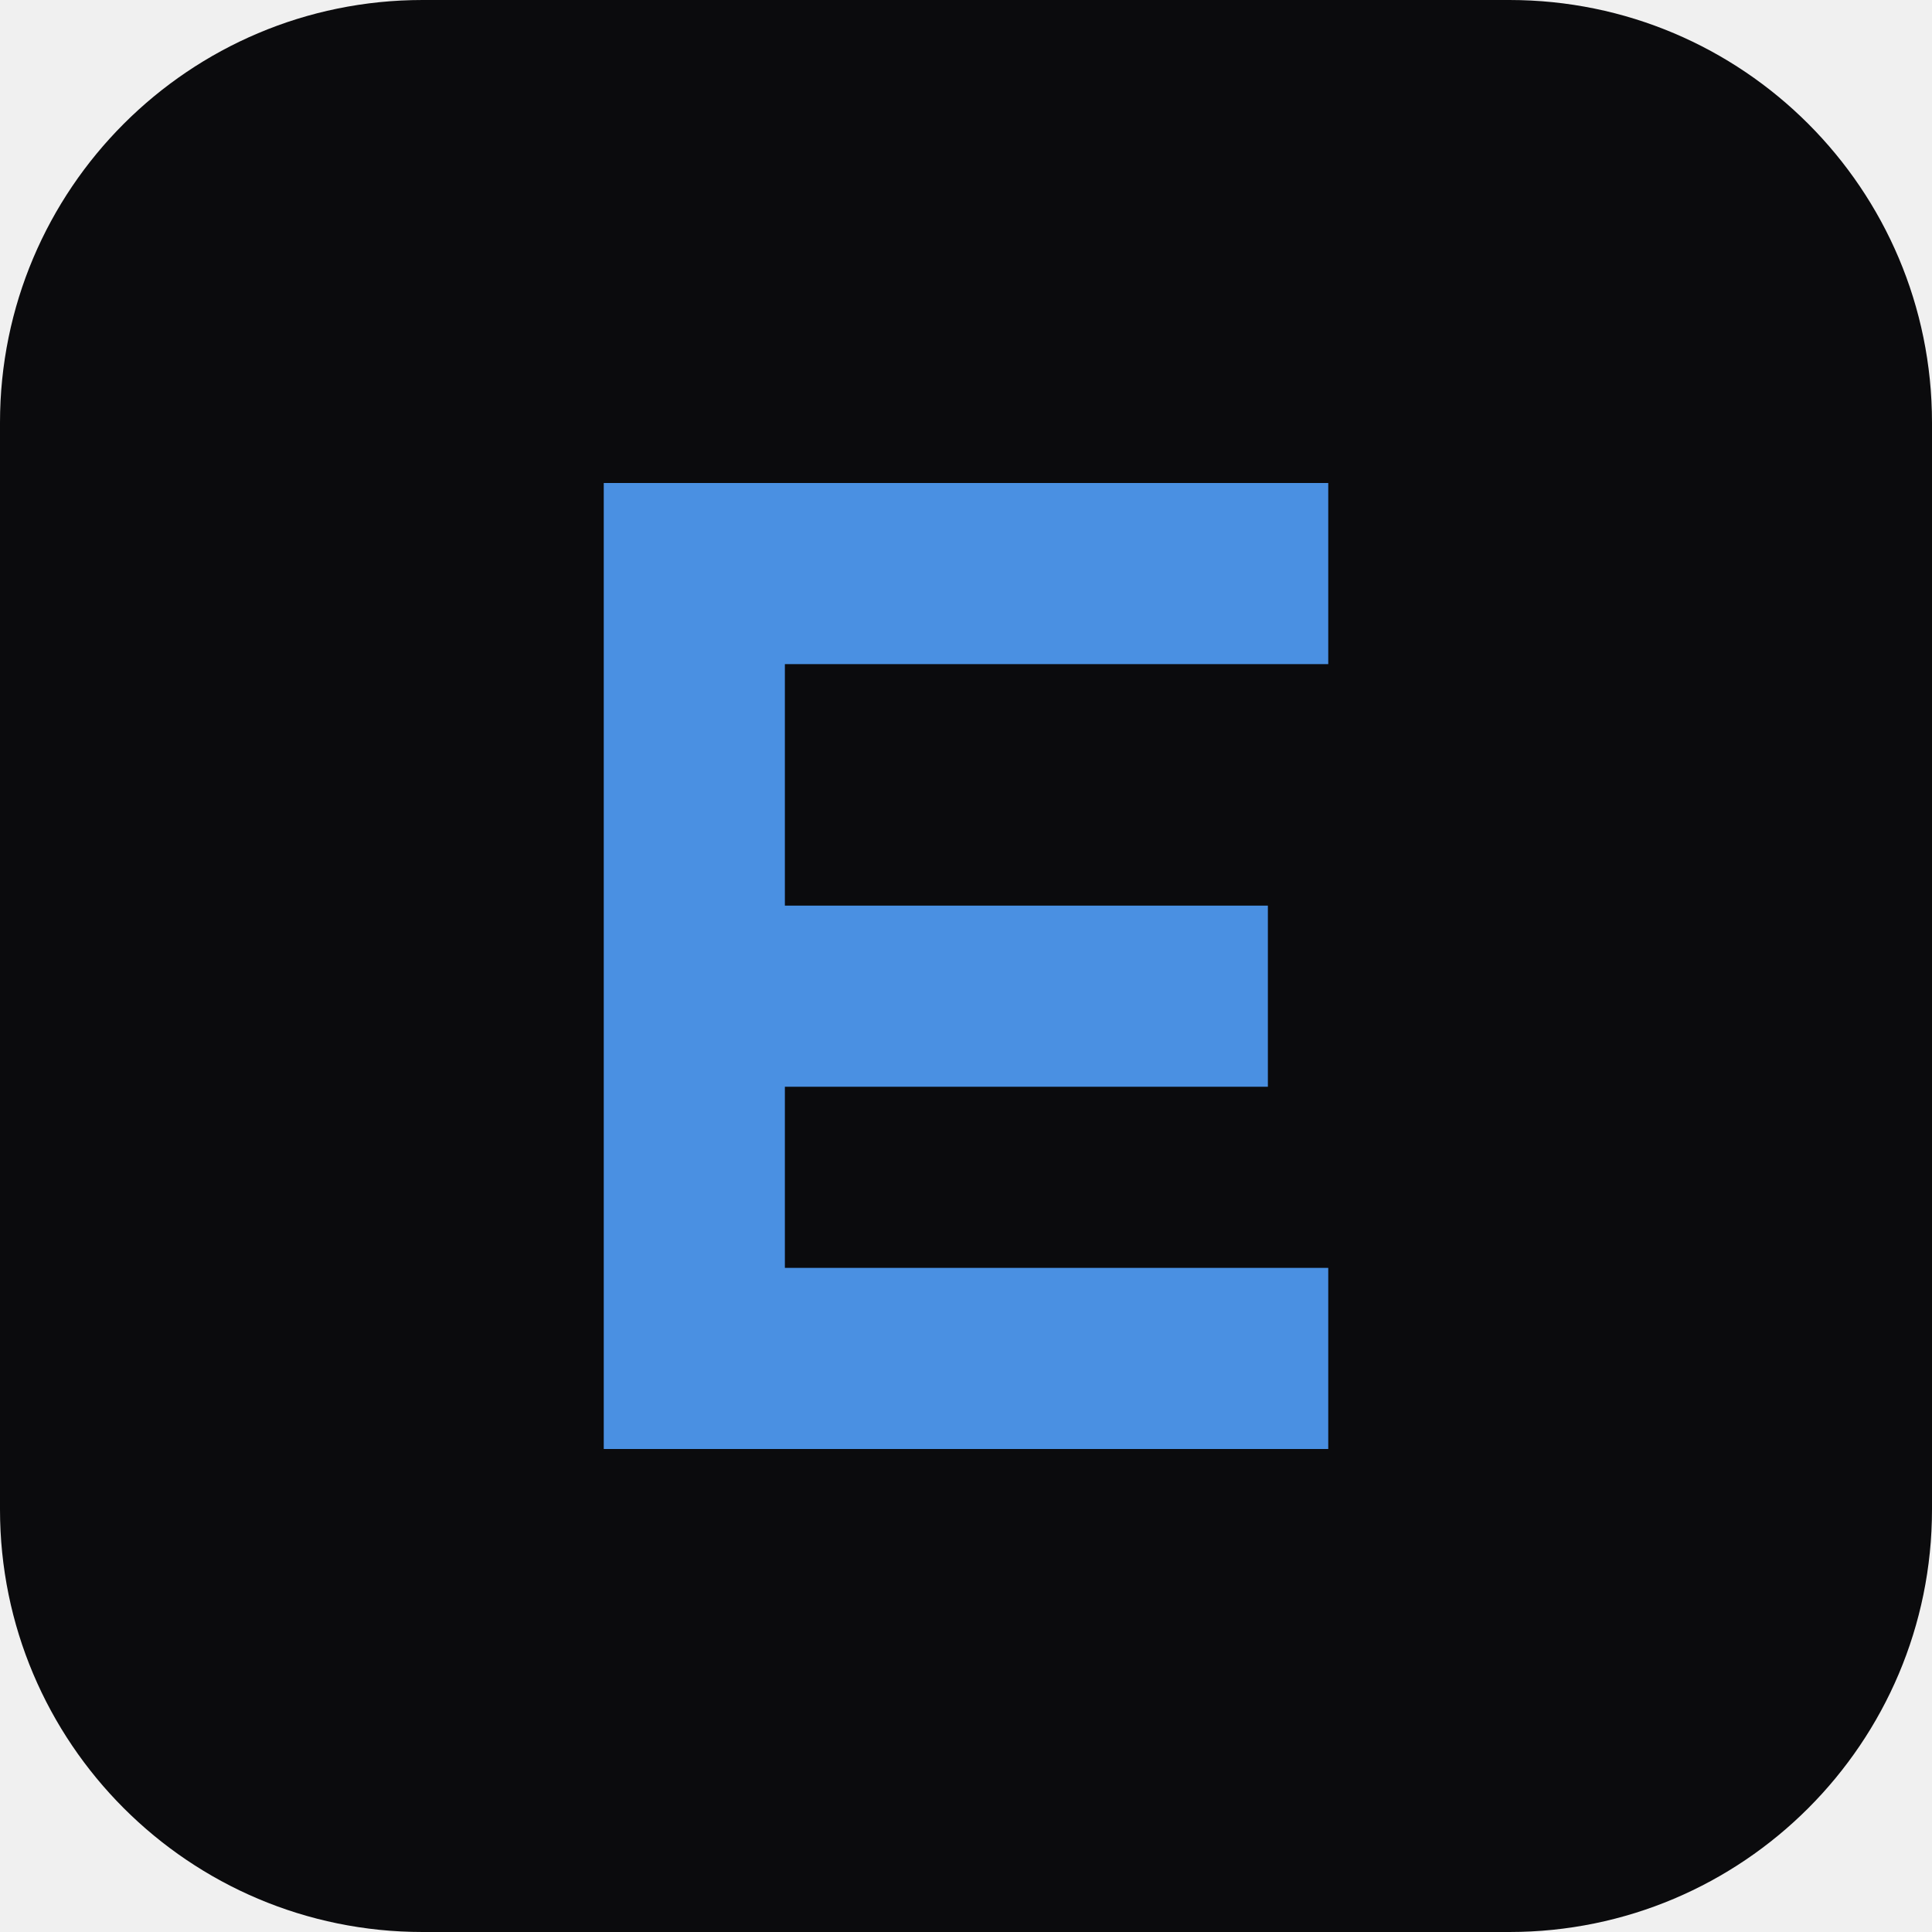
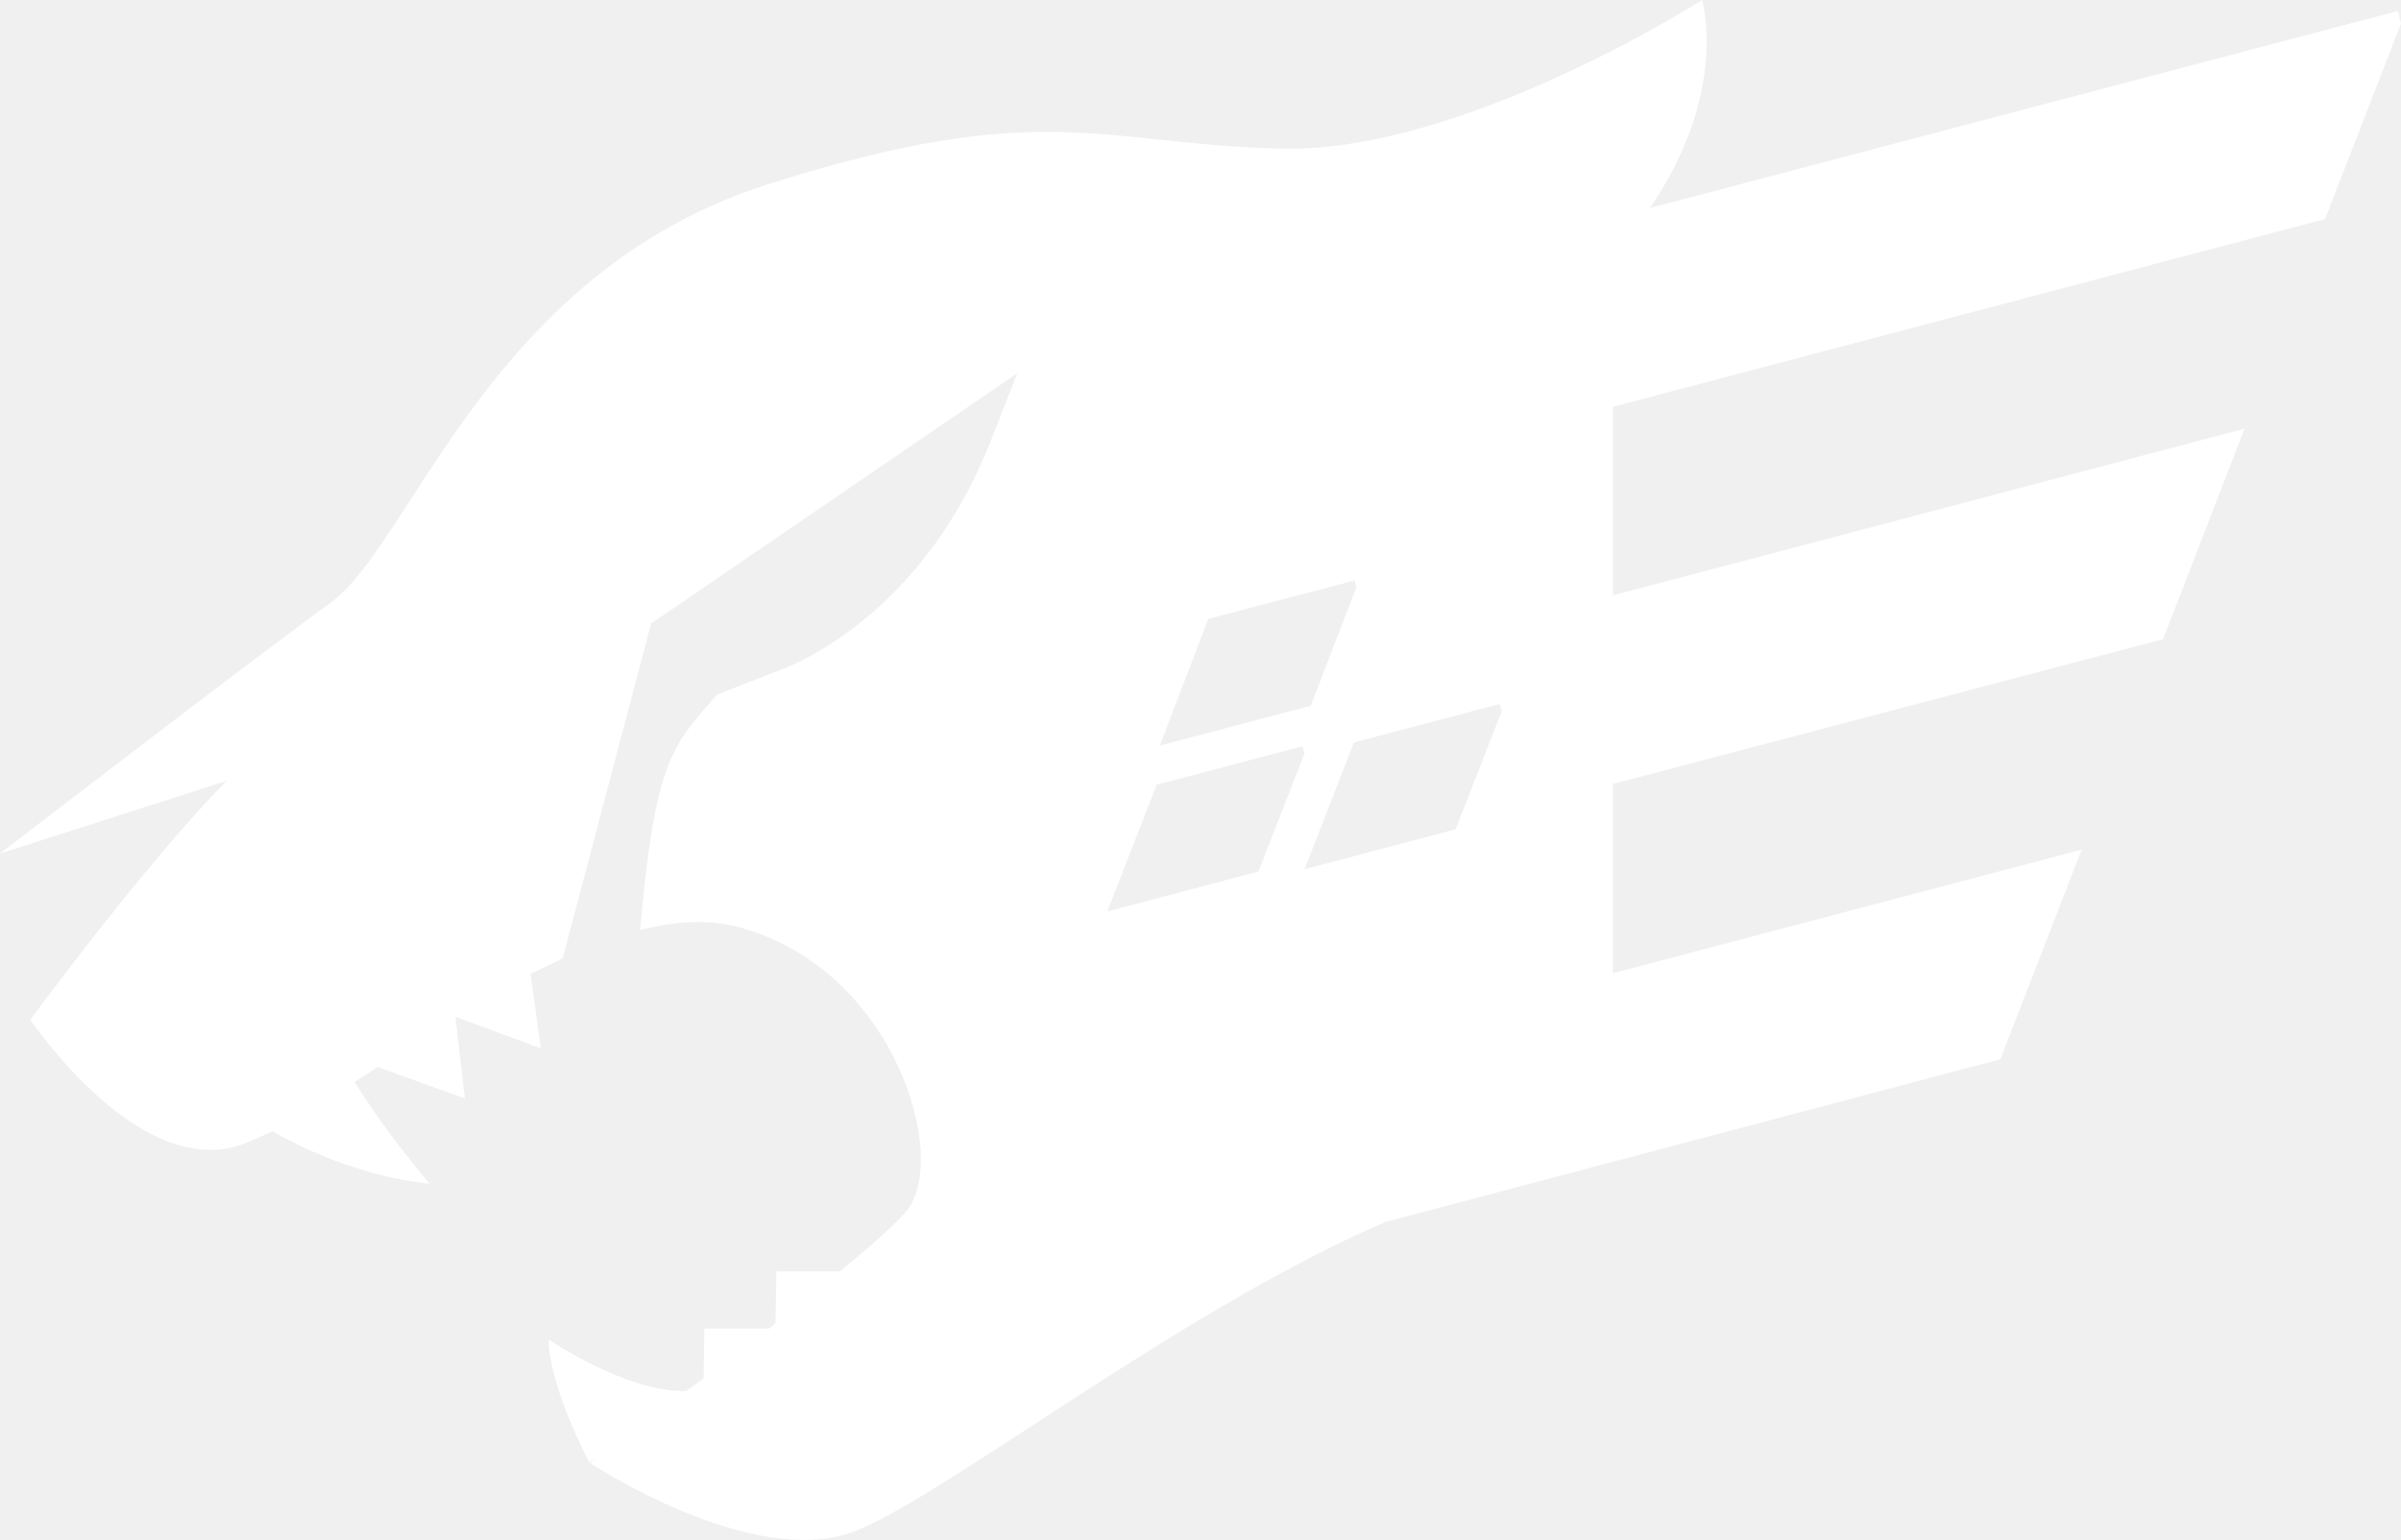
- <svg xmlns="http://www.w3.org/2000/svg" viewBox="0 0 64 64" width="64" height="64">
-   <rect width="64" height="64" rx="14" fill="#0b0b0d" />
-   <path d="M20 16h24v6H26v8h16v6H26v6h18v6H20z" fill="#4a90e2" />
+ <svg xmlns="http://www.w3.org/2000/svg" viewBox="3632 52 3068 1968" fill="#ffffff">
+   <path d="m6603 332 97-250-4-16-956 252c102-148 67-266 67-266s-305 195-536 190-305-67-659 46-454 459-557 534c-102 74-423 321-423 321l290-93s-82 78-251 305v1c27 38 146 195 264 161 13-4 28-11 45-19 53 30 124 59 201 67 0 0-52-60-96-130l36-23-6 4 111 40-12-104h1l108 40-13-95 41-20 113-428 468-320-37 94c-95 233-273 288-273 288l-74 29c-56 65-79 81-98 301 45-12 87-14 126-4 200 54 269 295 215 362-13 16-45 45-86 78h-81l-1 66-8 7h-83l-1 64-22 16c-77 2-176-66-176-66 1 62 52 157 52 157l9-5-8 6s208 138 339 87c116-46 417-283 677-395l786-208 104-268-599 158v-242l703-185 104-269-807 213V572ZM5176 843l187-49 2 9-58 151-193 51zm64 323-193 51 63-162 186-49 3 9zm252-54-193 51 63-162 186-49 3 9z" />
</svg>
